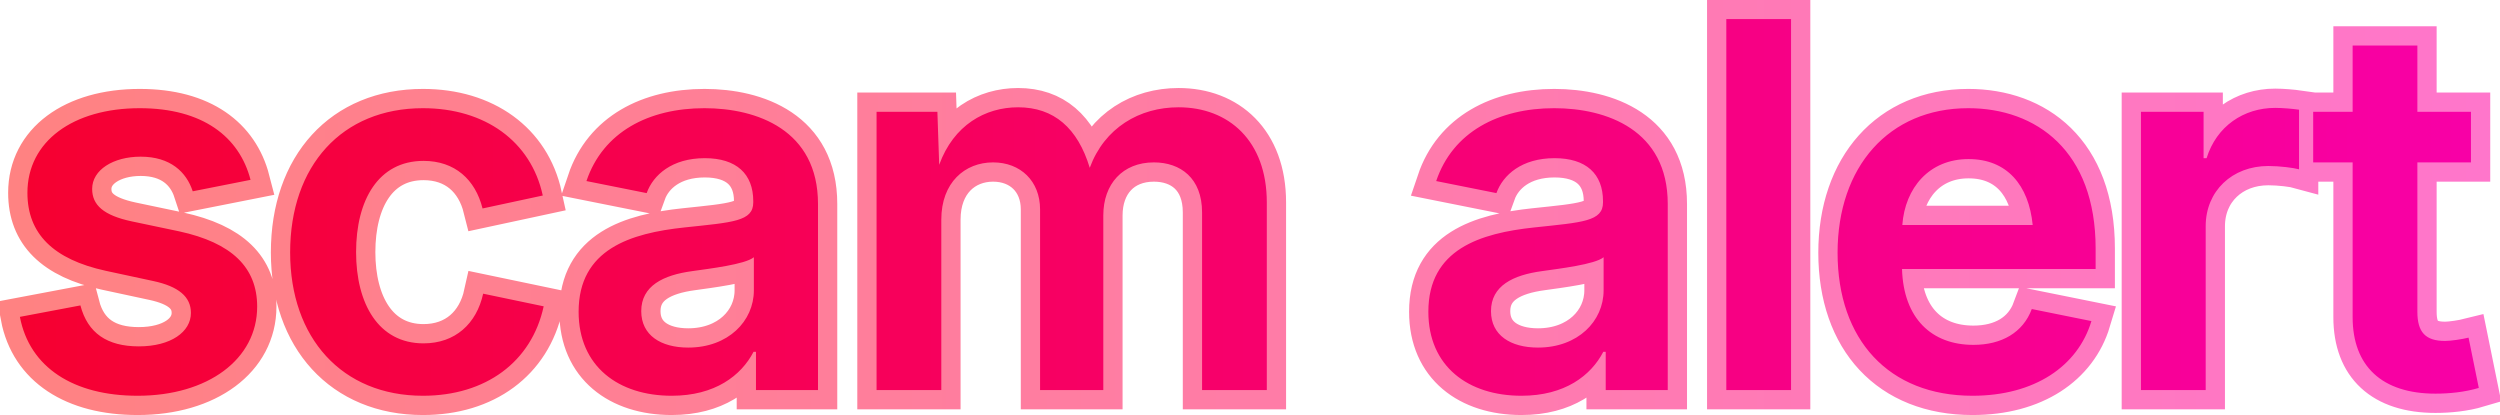
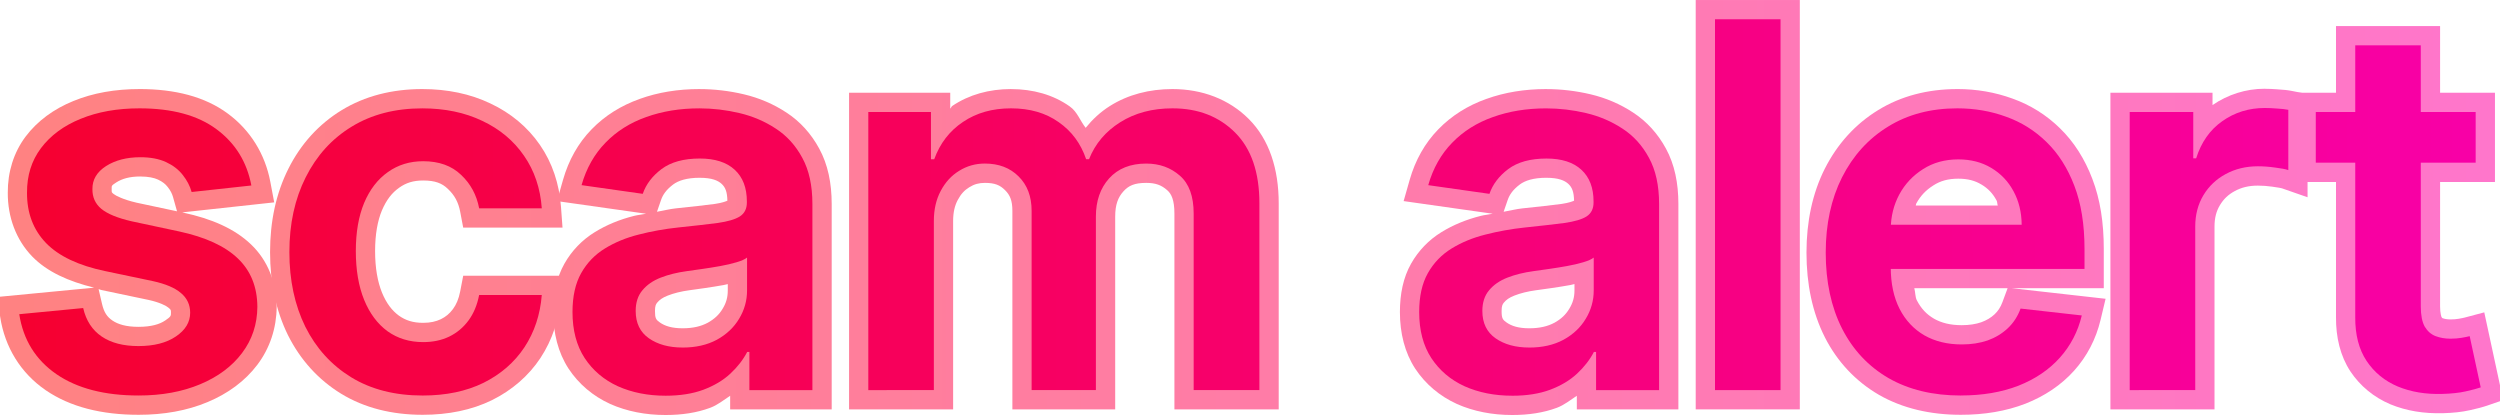
<svg xmlns="http://www.w3.org/2000/svg" xmlns:xlink="http://www.w3.org/1999/xlink" width="129.726mm" height="21.534mm" viewBox="0 0 129.726 21.534" version="1.1" id="svg5">
  <defs id="defs2">
    <linearGradient xlink:href="#linearGradient52991" id="linearGradient52993" x1="-667.177" y1="1678.894" x2="-537.451" y2="1678.894" gradientUnits="userSpaceOnUse" gradientTransform="translate(677.0981,-1657.171)" />
    <linearGradient id="linearGradient52991">
      <stop style="stop-color:#f60031;stop-opacity:1;" offset="0" id="stop52987" />
      <stop style="stop-color:#f60031;stop-opacity:0;" offset="1" id="stop52989" />
    </linearGradient>
    <linearGradient xlink:href="#linearGradient53117-9" id="linearGradient52871" x1="-666.309" y1="1678.894" x2="-538.319" y2="1678.894" gradientUnits="userSpaceOnUse" gradientTransform="translate(677.0981,-1657.171)" />
    <linearGradient id="linearGradient53117-9">
      <stop style="stop-color:#ff8282;stop-opacity:1" offset="0" id="stop53113" />
      <stop style="stop-color:#ff76cb;stop-opacity:1" offset="1" id="stop53115" />
    </linearGradient>
    <linearGradient xlink:href="#linearGradient41513" id="linearGradient41515" x1="-664.787" y1="1679.442" x2="-535.068" y2="1679.418" gradientUnits="userSpaceOnUse" gradientTransform="translate(675.9894,-1657.695)" />
    <linearGradient id="linearGradient41513">
      <stop style="stop-color:#f60031;stop-opacity:1" offset="0" id="stop41509" />
      <stop style="stop-color:#f800a9;stop-opacity:1" offset="1" id="stop41511" />
    </linearGradient>
  </defs>
  <g id="layer1" transform="translate(-9.921048,-10.95621)">
-     <text xml:space="preserve" style="font-size:26.458px;line-height:1.25;font-family:Montserrat;-inkscape-font-specification:Montserrat;letter-spacing:-0.529px;fill:url(#linearGradient52993);fill-opacity:1;stroke:url(#linearGradient52871);stroke-width:2;stroke-miterlimit:4;stroke-dasharray:none;stroke-opacity:1" x="9.812" y="31.199" id="text36856-4">
-       <tspan id="tspan36854-3" style="font-style:normal;font-variant:normal;font-weight:600;font-stretch:normal;font-family:Inter;-inkscape-font-specification:'Inter Semi-Bold';fill:url(#linearGradient52993);fill-opacity:1;stroke:url(#linearGradient52871);stroke-width:2;stroke-miterlimit:4;stroke-dasharray:none;stroke-opacity:1" x="9.812" y="31.199">scam alert</tspan>
-     </text>
-     <text xml:space="preserve" style="font-size:26.458px;line-height:1.25;font-family:Montserrat;-inkscape-font-specification:Montserrat;letter-spacing:-0.529px;fill:url(#linearGradient41515);fill-opacity:1;stroke:none;stroke-width:0.265" x="9.812" y="31.199" id="text36856">
-       <tspan id="tspan36854" style="font-style:normal;font-variant:normal;font-weight:600;font-stretch:normal;font-family:Inter;-inkscape-font-specification:'Inter Semi-Bold';fill:url(#linearGradient41515);fill-opacity:1;stroke:none;stroke-width:0.265" x="9.812" y="31.199">scam alert</tspan>
-     </text>
+     <g aria-label="scam alert" id="text36856-4" style="font-size:26.458px;font-family:Montserrat;-inkscape-font-specification:Montserrat;letter-spacing:-0.529px;fill:url(#linearGradient52993);stroke:url(#linearGradient52871);stroke-width:2">
+       <g id="path837">
+         <path style="color:#000000;-inkscape-font-specification:'Inter Semi-Bold';stroke:none;-inkscape-stroke:none" d="m 22.966,20.581 -3.101,0.338 q -0.132,-0.47 -0.46,-0.883 -0.319,-0.413 -0.864,-0.667 -0.545,-0.254 -1.334,-0.254 -1.062,0 -1.785,0.46 -0.714,0.46 -0.705,1.193 -0.009,0.63 0.46,1.024 0.479,0.395 1.578,0.648 l 2.462,0.526 q 2.048,0.442 3.044,1.4 1.005,0.958 1.015,2.509 -0.009,1.362 -0.799,2.405 -0.78,1.034 -2.17,1.616 -1.391,0.583 -3.195,0.583 -2.65,0 -4.266,-1.109 -1.616,-1.118 -1.926,-3.11 l 3.317,-0.319 q 0.225,0.977 0.958,1.475 0.733,0.498 1.907,0.498 1.212,0 1.945,-0.498 0.742,-0.498 0.742,-1.231 0,-0.62 -0.479,-1.024 -0.47,-0.404 -1.466,-0.62 l -2.462,-0.517 q -2.076,-0.432 -3.072,-1.456 -0.996,-1.034 -0.987,-2.612 -0.009,-1.334 0.723,-2.311 0.742,-0.987 2.058,-1.522 1.325,-0.545 3.054,-0.545 2.537,0 3.993,1.081 1.466,1.081 1.813,2.922 z" id="path858" />
+         <path style="color:#000000;-inkscape-font-specification:'Inter Semi-Bold';fill:url(#linearGradient52871);stroke:none;-inkscape-stroke:none" d="m 17.16,15.578 c -1.258,0 -2.409,0.2 -3.434,0.621 -1.014,0.413 -1.864,1.031 -2.477,1.846 h -0.002 v 0.002 c -0.619,0.826 -0.928,1.839 -0.922,2.91 -0.006,1.262 0.425,2.435 1.266,3.307 l 0.002,0.002 c 0.779,0.801 1.892,1.293 3.213,1.617 l -5.037,0.484 0.164,1.049 c 0.243,1.561 1.062,2.891 2.344,3.777 l 0.002,0.002 0.002,0.002 c 1.288,0.883 2.926,1.283 4.832,1.283 1.31,0 2.511,-0.212 3.58,-0.66 1.06,-0.444 1.944,-1.091 2.582,-1.936 0.651,-0.861 0.994,-1.902 1.002,-3.002 v -0.006 -0.006 c -0.008,-1.248 -0.462,-2.403 -1.326,-3.227 -0.855,-0.821 -2.047,-1.336 -3.523,-1.654 l -0.053,-0.012 4.775,-0.52 -0.201,-1.062 c -0.272,-1.443 -1.037,-2.682 -2.201,-3.541 -1.194,-0.886 -2.755,-1.277 -4.588,-1.277 z m 0,2 c 1.549,0 2.649,0.33 3.396,0.885 h 0.002 l 0.002,0.002 c 0.476,0.351 0.79,0.778 1.035,1.26 L 20.416,19.854 C 20.332,19.713 20.294,19.551 20.192,19.422 19.871,19.01 19.445,18.687 18.963,18.463 c -0.531,-0.247 -1.123,-0.348 -1.756,-0.348 -0.852,0 -1.653,0.191 -2.322,0.617 l -0.002,0.002 -0.004,0.002 c -0.676,0.436 -1.161,1.218 -1.158,2.027 -0.007,0.668 0.299,1.364 0.812,1.795 l 0.004,0.004 0.004,0.004 c 0.528,0.435 1.178,0.662 1.99,0.85 l 0.008,0.002 2.467,0.527 c 1.252,0.27 2.09,0.688 2.562,1.143 l 0.002,0.002 0.002,0.002 c 0.475,0.453 0.697,0.971 0.703,1.785 -0.006,0.713 -0.197,1.273 -0.596,1.801 v 0.002 c -0.402,0.533 -0.964,0.964 -1.758,1.297 -0.785,0.329 -1.714,0.504 -2.809,0.504 -1.625,0 -2.83,-0.338 -3.697,-0.932 C 12.862,29.166 12.522,28.686 12.268,28.137 l 1.537,-0.148 c 0.247,0.451 0.406,0.968 0.83,1.256 0.694,0.472 1.544,0.672 2.469,0.672 0.945,0 1.805,-0.196 2.506,-0.672 0.681,-0.459 1.182,-1.232 1.182,-2.057 0,-0.67 -0.324,-1.353 -0.834,-1.785 -0.51,-0.437 -1.142,-0.674 -1.898,-0.838 h -0.004 L 15.588,24.047 C 14.328,23.785 13.502,23.359 13.031,22.875 l -0.002,-0.002 c -0.485,-0.504 -0.71,-1.07 -0.705,-1.91 v -0.006 -0.006 c -0.005,-0.704 0.168,-1.228 0.523,-1.703 0.376,-0.5 0.896,-0.896 1.635,-1.197 l 0.002,-0.002 h 0.002 c 0.742,-0.305 1.626,-0.471 2.674,-0.471 z m 0.047,2.537 c 0.419,0 0.716,0.069 0.912,0.16 0.243,0.113 0.389,0.237 0.494,0.373 l 0.006,0.006 0.004,0.004 c 0.145,0.182 0.229,0.353 0.279,0.531 l 0.205,0.732 -2.143,-0.457 0.016,0.002 c -0.65,-0.15 -1.049,-0.351 -1.162,-0.443 -0.105,-0.088 -0.104,-0.073 -0.102,-0.238 v -0.016 -0.014 c -0.002,-0.16 -0.018,-0.166 0.244,-0.336 0.295,-0.187 0.684,-0.305 1.246,-0.305 z m -2.17,5.844 c 0.051,0.011 0.089,0.034 0.141,0.045 l 2.455,0.516 c 9.41e-4,2.04e-4 0.001,-2.04e-4 0.002,0 l 0.006,0.002 c 0.562,0.123 0.905,0.3 1.02,0.398 l 0.002,0.004 0.004,0.004 c 0.127,0.107 0.125,0.104 0.125,0.26 0,0.151 0.006,0.195 -0.301,0.4 h -0.002 l -0.002,0.002 c -0.277,0.188 -0.712,0.326 -1.383,0.326 -0.642,0 -1.063,-0.134 -1.346,-0.326 -0.277,-0.188 -0.44,-0.417 -0.545,-0.873 z" id="path860" />
+       </g>
+       <g id="path839">
+         <path style="color:#000000;-inkscape-font-specification:'Inter Semi-Bold';stroke:none;-inkscape-stroke:none" d="m 31.852,31.48 q -2.161,0 -3.711,-0.949 -1.541,-0.949 -2.377,-2.621 -0.827,-1.682 -0.827,-3.871 0,-2.199 0.846,-3.88 0.846,-1.691 2.387,-2.631 1.55,-0.949 3.664,-0.949 1.757,0 3.11,0.648 1.362,0.639 2.17,1.813 0.808,1.165 0.921,2.725 h -3.251 q -0.197,-1.043 -0.94,-1.738 -0.733,-0.705 -1.964,-0.705 -1.043,0 -1.832,0.564 -0.789,0.554 -1.231,1.597 -0.432,1.043 -0.432,2.499 0,1.475 0.432,2.537 0.432,1.052 1.212,1.625 0.789,0.564 1.851,0.564 0.752,0 1.344,-0.282 0.601,-0.291 1.005,-0.836 0.404,-0.545 0.554,-1.325 h 3.251 q -0.122,1.532 -0.902,2.715 -0.78,1.174 -2.123,1.842 -1.344,0.658 -3.157,0.658 z" id="path864" />
+         <path style="color:#000000;-inkscape-font-specification:'Inter Semi-Bold';fill:url(#linearGradient52871);stroke:none;-inkscape-stroke:none" d="m 31.832,15.578 c -1.559,0 -2.979,0.359 -4.186,1.098 -1.184,0.723 -2.121,1.757 -2.76,3.035 -0.642,1.277 -0.951,2.735 -0.951,4.328 0,1.585 0.303,3.037 0.93,4.312 l 0.002,0.002 0.002,0.004 c 0.634,1.267 1.564,2.298 2.746,3.025 h 0.002 l 0.002,0.002 c 1.21,0.741 2.645,1.096 4.232,1.096 1.33,0 2.542,-0.243 3.598,-0.76 l 0.002,-0.002 h 0.002 c 1.036,-0.514 1.894,-1.253 2.512,-2.184 l 0.002,-0.002 v -0.002 c 0.616,-0.935 0.971,-2.017 1.064,-3.186 l 0.086,-1.08 h -5.16 l -0.156,0.811 c -0.077,0.399 -0.206,0.69 -0.375,0.918 -0.177,0.239 -0.376,0.404 -0.633,0.529 -5.06e-4,2.41e-4 -0.001,-2.4e-4 -0.002,0 -0.246,0.117 -0.537,0.186 -0.912,0.186 -0.528,0 -0.91,-0.126 -1.262,-0.375 -0.353,-0.261 -0.644,-0.633 -0.875,-1.195 -0.226,-0.558 -0.357,-1.272 -0.357,-2.156 0,-0.869 0.13,-1.567 0.354,-2.109 l 0.002,-0.002 c 0.236,-0.555 0.527,-0.916 0.883,-1.166 l 0.002,-0.002 0.004,-0.004 c 0.357,-0.255 0.735,-0.377 1.25,-0.377 0.63,0 0.985,0.15 1.271,0.426 l 0.004,0.004 0.006,0.006 c 0.345,0.323 0.544,0.683 0.641,1.193 l 0.154,0.814 h 5.154 L 39.031,21.693 C 38.945,20.502 38.581,19.404 37.938,18.475 37.299,17.547 36.421,16.82 35.371,16.326 34.318,15.822 33.125,15.578 31.832,15.578 Z m 0,2 c 1.048,0 1.928,0.191 2.678,0.551 l 0.004,0.002 0.004,0.002 c 0.764,0.358 1.334,0.838 1.771,1.475 l 0.002,0.002 v 0.002 c 0.224,0.323 0.261,0.77 0.387,1.154 H 35.324 C 35.102,20.248 34.943,19.69 34.531,19.303 c -0.69,-0.66 -1.643,-0.98 -2.652,-0.98 -0.874,0 -1.713,0.253 -2.408,0.748 -0.695,0.489 -1.222,1.191 -1.574,2.023 l -0.002,0.004 -0.002,0.004 c -0.351,0.847 -0.508,1.811 -0.508,2.881 0,1.081 0.157,2.056 0.506,2.914 v 0.002 l 0.002,0.002 c 0.344,0.838 0.861,1.548 1.545,2.051 l 0.004,0.004 0.006,0.004 c 0.699,0.499 1.547,0.75 2.432,0.75 0.626,0 1.232,-0.12 1.775,-0.379 l 0.002,-0.002 0.004,-0.002 c 0.542,-0.263 1.011,-0.655 1.371,-1.141 0.197,-0.265 0.266,-0.609 0.391,-0.92 h 1.26 c -0.124,0.387 -0.164,0.829 -0.383,1.162 -0.421,0.634 -0.978,1.121 -1.73,1.496 -0.736,0.36 -1.629,0.557 -2.717,0.557 -1.294,0 -2.332,-0.278 -3.189,-0.803 -0.871,-0.537 -1.523,-1.252 -2.004,-2.213 -2.33e-4,-4.67e-4 2.33e-4,-0.002 0,-0.002 -0.474,-0.966 -0.723,-2.093 -0.723,-3.424 0,-1.338 0.255,-2.467 0.74,-3.432 v -0.002 c 0.488,-0.976 1.145,-1.695 2.014,-2.225 h 0.002 c 0.861,-0.527 1.881,-0.803 3.141,-0.803 z" id="path866" />
+       </g>
+       <g id="path841">
+         <path style="color:#000000;-inkscape-font-specification:'Inter Semi-Bold';stroke:none;-inkscape-stroke:none" d="m 44.458,31.49 q -1.372,0 -2.471,-0.489 -1.09,-0.498 -1.729,-1.466 -0.63,-0.968 -0.63,-2.387 0,-1.221 0.451,-2.02 0.451,-0.799 1.231,-1.278 0.78,-0.479 1.757,-0.723 0.987,-0.254 2.039,-0.366 1.268,-0.132 2.058,-0.235 0.789,-0.113 1.146,-0.338 0.366,-0.235 0.366,-0.723 v -0.056 q 0,-1.062 -0.63,-1.644 -0.63,-0.583 -1.813,-0.583 -1.25,0 -1.982,0.545 -0.723,0.545 -0.977,1.287 L 40.098,20.563 q 0.376,-1.315 1.24,-2.199 0.864,-0.893 2.114,-1.334 1.25,-0.451 2.762,-0.451 1.043,0 2.076,0.244 1.034,0.244 1.889,0.808 0.855,0.554 1.372,1.513 0.526,0.958 0.526,2.396 v 9.659 h -3.27 v -1.982 h -0.113 q -0.31,0.601 -0.874,1.127 -0.554,0.517 -1.4,0.836 -0.836,0.31 -1.964,0.31 z m 0.883,-2.499 q 1.024,0 1.776,-0.404 0.752,-0.413 1.156,-1.09 0.413,-0.676 0.413,-1.475 v -1.701 q -0.16,0.132 -0.545,0.244 -0.376,0.113 -0.846,0.197 -0.47,0.085 -0.93,0.15 -0.46,0.066 -0.799,0.113 -0.761,0.103 -1.362,0.338 -0.601,0.235 -0.949,0.658 -0.348,0.413 -0.348,1.071 0,0.94 0.686,1.419 0.686,0.479 1.748,0.479 z" id="path870" />
+         <path style="color:#000000;-inkscape-font-specification:'Inter Semi-Bold';fill:url(#linearGradient52871);stroke:none;-inkscape-stroke:none" d="m 46.215,15.578 c -1.106,0 -2.143,0.167 -3.096,0.51 -8.79e-4,3.1e-4 -0.001,0.002 -0.002,0.002 -0.962,0.34 -1.809,0.868 -2.494,1.574 -6.18e-4,6.31e-4 -0.001,0.001 -0.002,0.002 -0.698,0.714 -1.195,1.607 -1.484,2.621 l -0.314,1.104 4.623,0.656 c -0.204,0.043 -0.42,0.06 -0.621,0.111 -0.74,0.185 -1.423,0.464 -2.037,0.842 -0.658,0.404 -1.198,0.964 -1.578,1.637 -0.408,0.722 -0.58,1.574 -0.58,2.512 0,1.094 0.25,2.099 0.791,2.932 l 0.002,0.004 0.002,0.002 c 0.527,0.798 1.264,1.421 2.146,1.824 l 0.006,0.002 0.004,0.004 c 0.874,0.388 1.844,0.574 2.877,0.574 0.843,0 1.618,-0.115 2.312,-0.373 h 0.002 l 0.004,-0.002 c 0.396,-0.15 0.698,-0.405 1.033,-0.623 v 0.707 H 53.078 V 21.539 c 0,-1.079 -0.198,-2.05 -0.648,-2.873 -0.415,-0.768 -0.992,-1.409 -1.703,-1.871 -0.668,-0.44 -1.41,-0.757 -2.205,-0.945 -0.762,-0.18 -1.533,-0.271 -2.307,-0.271 z m 0,2 c 0.617,0 1.23,0.073 1.846,0.219 0.582,0.137 1.098,0.359 1.568,0.67 l 0.004,0.002 0.002,0.002 c 0.426,0.276 0.764,0.641 1.037,1.148 l 0.002,0.002 0.002,0.004 c 0.249,0.454 0.402,1.078 0.402,1.914 v 8.66 h -1.27 v -1.982 h -0.896 c 0.057,-0.08 0.162,-0.118 0.213,-0.203 0.366,-0.6 0.561,-1.288 0.561,-1.992 v -3.82 l -0.705,0.582 c 0.376,-0.356 0.695,-0.833 0.695,-1.318 v -0.057 c 0,-0.905 -0.307,-1.785 -0.949,-2.379 -0.649,-0.601 -1.539,-0.848 -2.492,-0.848 -0.978,0 -1.873,0.216 -2.58,0.742 l -0.002,0.002 -0.004,0.002 c -0.354,0.267 -0.523,0.666 -0.766,1.02 L 41.656,19.773 c 0.142,-0.224 0.215,-0.524 0.396,-0.709 l 0.002,-0.002 0.002,-0.002 c 0.466,-0.481 1.027,-0.84 1.729,-1.088 l 0.004,-0.002 h 0.002 c 0.712,-0.257 1.515,-0.393 2.424,-0.393 z m 0.02,2.604 c 0.625,0 0.942,0.14 1.133,0.316 0.189,0.175 0.288,0.406 0.297,0.873 -0.079,0.033 -0.255,0.108 -0.631,0.164 -0.002,2.55e-4 -0.006,-2.55e-4 -0.008,0 -0.003,3.6e-4 -0.001,0.002 -0.004,0.002 -0.511,0.067 -1.184,0.144 -2.02,0.23 H 45 c -0.339,0.036 -0.658,0.121 -0.988,0.178 l 0.209,-0.607 c 0.099,-0.289 0.281,-0.544 0.631,-0.809 0.27,-0.2 0.697,-0.348 1.383,-0.348 z m 2.34,2.936 -0.523,0.432 c 0.09,-0.074 5.51e-4,4.59e-4 -0.191,0.057 l -0.002,0.002 h -0.004 c -0.207,0.062 -0.454,0.121 -0.736,0.172 -0.302,0.054 -0.6,0.102 -0.895,0.145 -0.306,0.044 -0.569,0.08 -0.793,0.111 -0.572,0.078 -1.103,0.206 -1.59,0.396 -0.527,0.206 -0.998,0.524 -1.352,0.951 -0.398,0.475 -0.58,1.096 -0.58,1.709 0,0.87 0.404,1.745 1.113,2.24 0.656,0.458 1.462,0.658 2.32,0.658 0.665,0 1.262,-0.192 1.836,-0.428 -0.017,0.016 -0.022,0.033 -0.039,0.049 -0.258,0.24 -0.603,0.456 -1.064,0.631 -9.92e-4,3.68e-4 -0.003,-3.66e-4 -0.004,0 -9.98e-4,3.78e-4 -9.53e-4,0.002 -0.002,0.002 -0.419,0.155 -0.954,0.246 -1.611,0.246 -0.793,0 -1.468,-0.139 -2.059,-0.4 -0.567,-0.26 -0.979,-0.614 -1.303,-1.104 -0.297,-0.458 -0.467,-1.042 -0.467,-1.838 0,-0.691 0.127,-1.185 0.32,-1.527 0.221,-0.392 0.503,-0.683 0.885,-0.918 0.426,-0.262 0.914,-0.465 1.477,-0.605 h 0.002 l 0.004,-0.002 c 0.608,-0.156 1.239,-0.27 1.893,-0.34 0.851,-0.088 1.544,-0.168 2.084,-0.238 h 0.006 l 0.006,-0.002 c 0.493,-0.07 0.883,-0.209 1.27,-0.398 z m -0.889,2.58 v 0.324 c 0,0.36 -0.081,0.652 -0.266,0.953 l -0.004,0.006 -0.002,0.004 c -0.174,0.291 -0.412,0.521 -0.771,0.721 -4.79e-4,2.58e-4 -0.002,-2.57e-4 -0.002,0 -0.334,0.179 -0.748,0.285 -1.299,0.285 -0.557,0 -0.917,-0.118 -1.176,-0.299 -0.206,-0.144 -0.258,-0.217 -0.258,-0.6 0,-0.262 0.048,-0.35 0.111,-0.426 l 0.004,-0.006 0.004,-0.004 c 0.11,-0.134 0.269,-0.255 0.541,-0.361 0.314,-0.123 0.691,-0.219 1.133,-0.279 h 0.002 c 0.227,-0.032 0.495,-0.069 0.803,-0.113 0.319,-0.046 0.642,-0.098 0.967,-0.156 0.077,-0.014 0.139,-0.034 0.213,-0.049 z" id="path872" />
+       </g>
+       <g id="path843">
+         <path style="color:#000000;-inkscape-font-specification:'Inter Semi-Bold';stroke:none;-inkscape-stroke:none" d="M 54.978,31.199 V 16.767 h 3.251 v 2.452 h 0.169 q 0.451,-1.24 1.494,-1.936 1.043,-0.705 2.49,-0.705 1.466,0 2.471,0.714 1.015,0.705 1.428,1.926 h 0.15 q 0.479,-1.203 1.616,-1.917 1.146,-0.723 2.715,-0.723 1.992,0 3.251,1.259 1.259,1.259 1.259,3.674 v 9.687 h -3.411 V 22.038 q 0,-1.344 -0.714,-1.964 -0.714,-0.63 -1.748,-0.63 -1.231,0 -1.926,0.77 -0.686,0.761 -0.686,1.982 v 9.001 h -3.335 v -9.302 q 0,-1.118 -0.676,-1.785 -0.667,-0.667 -1.748,-0.667 -0.733,0 -1.334,0.376 -0.601,0.366 -0.958,1.043 -0.357,0.667 -0.357,1.56 v 8.776 z" id="path876" />
+         <path style="color:#000000;-inkscape-font-specification:'Inter Semi-Bold';fill:url(#linearGradient52871);stroke:none;-inkscape-stroke:none" d="m 62.381,15.578 c -1.125,0 -2.173,0.287 -3.045,0.875 -0.05,0.033 -0.059,0.104 -0.107,0.139 v -0.824 h -5.25 v 16.432 h 1 4.4 v -9.775 c 0,-0.462 0.088,-0.807 0.238,-1.088 l 0.002,-0.004 0.002,-0.002 c 0.165,-0.312 0.351,-0.508 0.594,-0.656 l 0.004,-0.002 0.006,-0.004 c 0.246,-0.154 0.487,-0.223 0.805,-0.223 0.515,0 0.785,0.119 1.039,0.373 l 0.004,0.002 0.002,0.004 c 0.252,0.249 0.379,0.529 0.379,1.072 V 32.199 H 67.789 V 22.197 c 10e-7,-0.627 0.149,-1.003 0.428,-1.312 0.267,-0.296 0.572,-0.439 1.184,-0.439 0.486,0 0.789,0.117 1.086,0.379 l 0.004,0.002 0.002,0.004 c 0.206,0.179 0.369,0.488 0.369,1.207 v 10.162 h 5.412 v -10.688 c 0,-1.784 -0.487,-3.315 -1.553,-4.381 -1.026,-1.026 -2.42,-1.553 -3.959,-1.553 -1.2,0 -2.31,0.287 -3.248,0.879 -0.49,0.308 -0.905,0.696 -1.258,1.133 -0.287,-0.368 -0.44,-0.843 -0.828,-1.113 -0.857,-0.607 -1.909,-0.898 -3.047,-0.898 z m 0,2 c 0.815,0 1.409,0.186 1.893,0.529 l 0.004,0.004 0.006,0.004 c 0.506,0.352 0.836,0.79 1.051,1.424 l 0.23,0.68 h 0.773 c -0.329,0.596 -0.549,1.255 -0.549,1.979 v 8.002 h -1.336 v -8.303 c 0,-0.947 -0.325,-1.855 -0.975,-2.496 -0.635,-0.632 -1.526,-0.955 -2.449,-0.955 -0.377,0 -0.712,0.185 -1.066,0.301 0.167,-0.198 0.256,-0.479 0.484,-0.631 l 0.002,-0.002 0.002,-0.002 c 0.518,-0.35 1.127,-0.533 1.93,-0.533 z m 8.381,0 c 1.117,0 1.892,0.314 2.545,0.967 0.613,0.613 0.967,1.531 0.967,2.967 v 8.688 h -1.412 v -8.162 c 0,-1.07 -0.313,-2.065 -1.055,-2.713 -0.655,-0.577 -1.515,-0.879 -2.406,-0.879 -0.445,0 -0.869,0.101 -1.273,0.238 0.166,-0.165 0.231,-0.396 0.453,-0.535 0.59,-0.372 1.289,-0.57 2.182,-0.57 z m -14.783,0.189 h 1.25 v 2.451 h 0.787 c -0.043,0.07 -0.125,0.104 -0.164,0.178 -0.324,0.607 -0.473,1.301 -0.473,2.027 v 7.775 h -1.4 z" id="path878" />
+       </g>
+       <g id="path845">
+         <path style="color:#000000;-inkscape-font-specification:'Inter Semi-Bold';stroke:none;-inkscape-stroke:none" d="m 88.392,31.49 q -1.372,0 -2.471,-0.489 -1.09,-0.498 -1.729,-1.466 Q 83.563,28.568 83.563,27.149 q 0,-1.221 0.451,-2.02 0.451,-0.799 1.231,-1.278 0.78,-0.479 1.757,-0.723 0.987,-0.254 2.039,-0.366 1.268,-0.132 2.058,-0.235 0.789,-0.113 1.146,-0.338 0.366,-0.235 0.366,-0.723 v -0.056 q 0,-1.062 -0.63,-1.644 -0.63,-0.583 -1.813,-0.583 -1.25,0 -1.982,0.545 -0.723,0.545 -0.977,1.287 l -3.176,-0.451 q 0.376,-1.315 1.24,-2.199 0.864,-0.893 2.114,-1.334 1.25,-0.451 2.762,-0.451 1.043,0 2.076,0.244 1.034,0.244 1.889,0.808 0.855,0.554 1.372,1.513 0.526,0.958 0.526,2.396 v 9.659 h -3.27 v -1.982 h -0.113 q -0.31,0.601 -0.874,1.127 -0.554,0.517 -1.4,0.836 -0.836,0.31 -1.964,0.31 z m 0.883,-2.499 q 1.024,0 1.776,-0.404 0.752,-0.413 1.156,-1.09 0.413,-0.676 0.413,-1.475 v -1.701 q -0.16,0.132 -0.545,0.244 -0.376,0.113 -0.846,0.197 -0.47,0.085 -0.93,0.15 -0.46,0.066 -0.799,0.113 -0.761,0.103 -1.362,0.338 -0.601,0.235 -0.949,0.658 -0.348,0.413 -0.348,1.071 0,0.94 0.686,1.419 0.686,0.479 1.748,0.479 z" id="path882" />
+         <path style="color:#000000;-inkscape-font-specification:'Inter Semi-Bold';fill:url(#linearGradient52871);stroke:none;-inkscape-stroke:none" d="m 90.148,15.578 c -1.105,0 -2.141,0.167 -3.094,0.51 -5.38e-4,1.9e-4 -0.001,-1.91e-4 -0.002,0 -0.962,0.34 -1.809,0.87 -2.494,1.576 -6.18e-4,6.31e-4 -0.001,0.001 -0.002,0.002 -0.698,0.714 -1.197,1.607 -1.486,2.621 l -0.314,1.104 4.623,0.656 c -0.204,0.043 -0.419,0.06 -0.619,0.111 -6.06e-4,1.52e-4 -0.001,-1.51e-4 -0.002,0 -0.002,5e-4 -0.004,0.002 -0.006,0.002 -0.737,0.185 -1.419,0.464 -2.031,0.84 -0.658,0.404 -1.198,0.964 -1.578,1.637 -0.408,0.722 -0.58,1.574 -0.58,2.512 0,1.094 0.25,2.099 0.791,2.932 l 0.002,0.004 0.002,0.002 c 0.527,0.798 1.266,1.421 2.148,1.824 l 0.004,0.002 0.006,0.004 c 0.874,0.388 1.844,0.574 2.877,0.574 0.843,0 1.616,-0.115 2.311,-0.373 h 0.004 l 0.002,-0.002 c 0.396,-0.15 0.698,-0.405 1.033,-0.623 v 0.707 h 5.27 V 21.539 c 0,-1.079 -0.196,-2.05 -0.646,-2.873 -0.415,-0.768 -0.994,-1.409 -1.705,-1.871 -0.668,-0.44 -1.41,-0.757 -2.205,-0.945 -0.762,-0.18 -1.533,-0.271 -2.307,-0.271 z m 0,2 c 0.617,0 1.232,0.073 1.848,0.219 0.582,0.137 1.098,0.359 1.568,0.67 l 0.002,0.002 0.004,0.002 c 0.426,0.276 0.762,0.641 1.035,1.148 l 0.002,0.002 0.002,0.004 c 0.249,0.454 0.402,1.078 0.402,1.914 v 8.66 h -1.27 v -1.982 h -0.895 c 0.057,-0.08 0.162,-0.118 0.213,-0.203 0.366,-0.6 0.561,-1.288 0.561,-1.992 v -3.82 l -0.705,0.58 c 0.375,-0.356 0.695,-0.832 0.695,-1.316 v -0.057 c 0,-0.905 -0.309,-1.785 -0.951,-2.379 -0.649,-0.601 -1.539,-0.848 -2.492,-0.848 -0.978,0 -1.871,0.216 -2.578,0.742 l -0.004,0.002 -0.002,0.002 c -0.354,0.267 -0.524,0.667 -0.766,1.02 l -1.229,-0.174 c 0.142,-0.224 0.217,-0.524 0.398,-0.709 l 0.002,-0.002 0.002,-0.002 c 0.466,-0.481 1.027,-0.84 1.729,-1.088 l 0.002,-0.002 h 0.004 c 0.712,-0.257 1.513,-0.393 2.422,-0.393 z m 0.02,2.604 c 0.625,0 0.944,0.14 1.135,0.316 0.189,0.175 0.288,0.406 0.297,0.873 -0.079,0.033 -0.255,0.108 -0.631,0.164 -0.002,2.55e-4 -0.006,-2.55e-4 -0.008,0 -0.003,3.6e-4 -0.001,0.002 -0.004,0.002 -0.511,0.067 -1.184,0.144 -2.02,0.23 h -0.002 -0.002 c -0.339,0.036 -0.658,0.121 -0.988,0.178 l 0.209,-0.607 c 0.099,-0.289 0.281,-0.544 0.631,-0.809 0.27,-0.2 0.696,-0.348 1.383,-0.348 z m 2.34,2.938 -0.523,0.43 c 0.09,-0.074 0.003,4.59e-4 -0.189,0.057 l -0.004,0.002 h -0.002 c -0.207,0.062 -0.454,0.121 -0.736,0.172 -0.302,0.054 -0.6,0.102 -0.895,0.145 -0.306,0.044 -0.571,0.08 -0.795,0.111 -0.571,0.078 -1.101,0.206 -1.588,0.396 -0.528,0.206 -1,0.523 -1.354,0.951 -0.398,0.475 -0.58,1.096 -0.58,1.709 0,0.87 0.404,1.745 1.113,2.24 0.656,0.458 1.462,0.658 2.32,0.658 0.665,0 1.264,-0.192 1.838,-0.428 -0.017,0.016 -0.022,0.032 -0.039,0.049 -0.258,0.24 -0.605,0.456 -1.066,0.631 -9.92e-4,3.69e-4 -0.003,-3.67e-4 -0.004,0 -9.97e-4,3.78e-4 -9.55e-4,0.002 -0.002,0.002 -0.419,0.155 -0.952,0.246 -1.609,0.246 -0.794,0 -1.47,-0.14 -2.061,-0.402 -0.567,-0.26 -0.977,-0.612 -1.301,-1.102 -0.297,-0.458 -0.469,-1.042 -0.469,-1.838 0,-0.691 0.129,-1.185 0.322,-1.527 0.221,-0.392 0.501,-0.683 0.883,-0.918 0.426,-0.262 0.914,-0.465 1.477,-0.605 h 0.004 l 0.002,-0.002 c 0.609,-0.157 1.24,-0.27 1.895,-0.34 0.851,-0.088 1.544,-0.168 2.084,-0.238 h 0.006 l 0.006,-0.002 c 0.492,-0.07 0.882,-0.207 1.268,-0.396 z m -0.887,2.576 v 0.326 c 0,0.36 -0.083,0.652 -0.268,0.953 l -0.002,0.006 -0.004,0.004 c -0.174,0.291 -0.41,0.521 -0.77,0.721 -4.78e-4,2.57e-4 -0.002,-2.57e-4 -0.002,0 -0.334,0.179 -0.75,0.285 -1.301,0.285 -0.557,0 -0.915,-0.118 -1.174,-0.299 -0.206,-0.144 -0.26,-0.217 -0.26,-0.6 0,-0.262 0.05,-0.35 0.113,-0.426 l 0.004,-0.006 0.004,-0.004 c 0.11,-0.134 0.267,-0.255 0.539,-0.361 0.314,-0.123 0.691,-0.219 1.133,-0.279 h 0.002 0.002 c 0.227,-0.032 0.495,-0.069 0.803,-0.113 0.319,-0.046 0.64,-0.098 0.965,-0.156 0.077,-0.014 0.14,-0.036 0.215,-0.051 z" id="path884" />
+       </g>
+       <g id="path847">
+         <path style="color:#000000;-inkscape-font-specification:'Inter Semi-Bold';stroke:none;-inkscape-stroke:none" d="M 102.314,11.956 V 31.199 H 98.913 V 11.956 Z" id="path888" />
+         <path style="color:#000000;-inkscape-font-specification:'Inter Semi-Bold';fill:url(#linearGradient52871);stroke:none;-inkscape-stroke:none" d="m 97.912,10.957 v 21.242 h 5.402 V 10.957 h -1 z m 2,2 h 1.402 v 17.242 h -1.402 z" id="path890" />
+       </g>
+       <g id="path849">
+         <path style="color:#000000;-inkscape-font-specification:'Inter Semi-Bold';stroke:none;-inkscape-stroke:none" d="m 111.669,31.48 q -2.17,0 -3.749,-0.902 -1.569,-0.911 -2.415,-2.574 -0.846,-1.672 -0.846,-3.937 0,-2.227 0.846,-3.909 0.855,-1.691 2.387,-2.631 1.531,-0.949 3.599,-0.949 1.334,0 2.518,0.432 1.193,0.423 2.105,1.315 0.921,0.893 1.447,2.274 0.526,1.372 0.526,3.27 v 1.043 h -11.829 v -2.293 h 8.569 q -0.009,-0.977 -0.423,-1.738 -0.413,-0.77 -1.156,-1.212 -0.733,-0.442 -1.71,-0.442 -1.043,0 -1.832,0.507 -0.789,0.498 -1.231,1.315 -0.432,0.808 -0.442,1.776 v 2.001 q 0,1.259 0.46,2.161 0.46,0.893 1.287,1.372 0.827,0.47 1.936,0.47 0.742,0 1.344,-0.207 0.601,-0.216 1.043,-0.63 0.442,-0.413 0.667,-1.024 l 3.176,0.357 q -0.301,1.259 -1.146,2.199 -0.836,0.93 -2.142,1.447 -1.306,0.507 -2.988,0.507 z" id="path894" />
+         <path style="color:#000000;-inkscape-font-specification:'Inter Semi-Bold';fill:url(#linearGradient52871);stroke:none;-inkscape-stroke:none" d="m 111.49,15.578 c -1.531,0 -2.933,0.361 -4.125,1.1 -1.177,0.723 -2.108,1.755 -2.752,3.029 v 0.002 h -0.002 c -0.643,1.279 -0.951,2.746 -0.951,4.357 0,1.634 0.307,3.112 0.953,4.389 v 0.002 c 0.644,1.266 1.598,2.285 2.805,2.986 l 0.002,0.002 0.004,0.002 c 1.224,0.699 2.659,1.033 4.244,1.033 1.222,0 2.346,-0.185 3.352,-0.576 h 0.002 l 0.004,-0.002 c 0.994,-0.393 1.849,-0.963 2.518,-1.707 0.673,-0.748 1.138,-1.644 1.375,-2.635 l 0.262,-1.1 -4.869,-0.549 h 4.775 v -2.043 c 0,-1.357 -0.186,-2.567 -0.592,-3.625 v -0.002 c -0.394,-1.034 -0.955,-1.925 -1.686,-2.633 -0.705,-0.689 -1.536,-1.208 -2.461,-1.537 -0.902,-0.329 -1.861,-0.494 -2.857,-0.494 z m 0,2 c 0.781,0 1.5,0.126 2.176,0.373 h 0.004 l 0.004,0.002 c 0.662,0.235 1.232,0.59 1.74,1.088 l 0.002,0.002 0.002,0.002 c 0.497,0.482 0.9,1.106 1.207,1.912 l 0.002,0.002 c 0.296,0.771 0.459,1.737 0.459,2.91 v 0.043 h -8.053 v -0.291 h 6.803 l -0.01,-1.01 c -0.007,-0.79 -0.185,-1.543 -0.545,-2.205 -0.355,-0.659 -0.879,-1.21 -1.52,-1.592 -0.656,-0.395 -1.423,-0.586 -2.225,-0.586 -0.855,0 -1.674,0.22 -2.367,0.664 -0.663,0.419 -1.204,0.995 -1.576,1.684 v 0.002 l -0.002,0.002 c -0.17,0.318 -0.167,0.693 -0.26,1.041 h -1.15 c 0.102,-0.313 0.075,-0.73 0.217,-1.012 v -0.002 c 0.495,-0.979 1.152,-1.697 2.016,-2.227 l 0.002,-0.002 0.002,-0.002 c 0.85,-0.527 1.847,-0.799 3.072,-0.799 z m 0.047,2.65 c 0.501,0 0.873,0.106 1.193,0.299 h 0.004 l 0.002,0.002 c 0.345,0.205 0.59,0.462 0.785,0.826 l 0.002,0.002 0.002,0.002 c 0.04,0.073 0.03,0.184 0.062,0.262 h -4.256 c 0.014,-0.028 0.007,-0.066 0.021,-0.094 l 0.002,-0.002 c 2.9e-4,-5.55e-4 -3e-4,-0.001 0,-0.002 0.216,-0.399 0.496,-0.697 0.883,-0.941 l 0.004,-0.002 0.004,-0.004 c 0.358,-0.23 0.758,-0.348 1.291,-0.348 z m -5.486,5.684 h 1.219 c 0.09,0.522 0.102,1.081 0.332,1.531 l 0.002,0.002 v 0.002 c 0.385,0.747 0.961,1.365 1.676,1.779 l 0.004,0.002 0.004,0.002 c 0.718,0.408 1.549,0.6 2.43,0.6 0.588,0 1.147,-0.081 1.668,-0.26 l 0.006,-0.002 0.008,-0.004 c 0.519,-0.186 0.99,-0.469 1.387,-0.84 0.203,-0.19 0.302,-0.461 0.455,-0.693 l 1.176,0.131 c -0.132,0.222 -0.182,0.496 -0.361,0.695 -0.445,0.495 -1.017,0.888 -1.764,1.184 -9.6e-4,3.77e-4 -0.001,0.002 -0.002,0.002 -0.735,0.285 -1.603,0.438 -2.621,0.438 -1.306,0 -2.366,-0.266 -3.246,-0.768 -0.884,-0.514 -1.54,-1.21 -2.023,-2.16 -0.227,-0.448 -0.224,-1.101 -0.348,-1.641 z m 3.205,0 h 4.84 L 113.832,26.625 c -0.102,0.277 -0.235,0.475 -0.412,0.641 -0.19,0.178 -0.413,0.311 -0.691,0.412 -0.28,0.096 -0.612,0.152 -1.012,0.152 -0.595,0 -1.054,-0.119 -1.438,-0.336 -0.385,-0.224 -0.667,-0.519 -0.895,-0.959 v -0.002 c -4.8e-4,-9.26e-4 -0.001,-0.001 -0.002,-0.002 -0.08,-0.157 -0.073,-0.428 -0.127,-0.619 z" id="path896" />
+       </g>
+       <g id="path851">
+         <path style="color:#000000;-inkscape-font-specification:'Inter Semi-Bold';stroke:none;-inkscape-stroke:none" d="M 120.432,31.199 V 16.767 h 3.298 v 2.405 h 0.15 q 0.395,-1.25 1.353,-1.926 0.968,-0.686 2.208,-0.686 0.282,0 0.63,0.028 0.357,0.019 0.592,0.066 v 3.129 q -0.216,-0.075 -0.686,-0.132 -0.46,-0.066 -0.893,-0.066 -0.93,0 -1.672,0.404 -0.733,0.395 -1.156,1.099 -0.423,0.705 -0.423,1.625 v 8.484 z" id="path900" />
+         <path style="color:#000000;-inkscape-font-specification:'Inter Semi-Bold';fill:url(#linearGradient52871);stroke:none;-inkscape-stroke:none" d="m 127.441,15.561 c -0.984,0 -1.915,0.302 -2.711,0.846 v -0.639 h -5.299 v 16.432 h 1 4.402 v -9.484 c 0,-0.461 0.096,-0.806 0.279,-1.111 0.193,-0.322 0.433,-0.551 0.773,-0.734 h 0.002 l 0.002,-0.002 c 0.341,-0.185 0.718,-0.281 1.193,-0.281 0.237,0 0.488,0.017 0.752,0.055 l 0.01,0.002 0.012,0.002 c 0.279,0.033 0.472,0.08 0.477,0.082 l 1.328,0.463 v -5.355 l -0.803,-0.16 c -0.224,-0.045 -0.461,-0.068 -0.727,-0.082 -0.003,-2.77e-4 -0.006,-0.002 -0.01,-0.002 -0.242,-0.019 -0.47,-0.029 -0.682,-0.029 z m 0,2 c 0.062,0 0.149,0.007 0.221,0.01 v 1.059 c -0.193,-0.016 -0.389,-0.043 -0.578,-0.043 -0.7,0 -1.361,0.185 -1.969,0.48 0.193,-0.383 0.372,-0.775 0.695,-1.004 0.481,-0.341 0.988,-0.502 1.631,-0.502 z m -6.01,0.207 h 1.299 v 2.404 h 1.09 c -0.125,0.151 -0.32,0.233 -0.422,0.402 -0.381,0.635 -0.564,1.374 -0.564,2.141 v 7.484 h -1.402 z" id="path902" />
+       </g>
+       <g id="path853">
+         <path style="color:#000000;-inkscape-font-specification:'Inter Semi-Bold';stroke:none;-inkscape-stroke:none" d="m 138.384,16.767 v 2.631 h -8.296 v -2.631 z m -6.248,-3.458 h 3.401 v 13.549 q 0,0.686 0.207,1.052 0.216,0.357 0.564,0.489 0.348,0.132 0.77,0.132 0.319,0 0.583,-0.047 0.272,-0.047 0.413,-0.085 l 0.573,2.659 q -0.272,0.094 -0.78,0.207 -0.498,0.113 -1.221,0.132 -1.278,0.038 -2.302,-0.385 -1.024,-0.432 -1.625,-1.334 -0.592,-0.902 -0.583,-2.255 z" id="path906" />
+         <path style="color:#000000;-inkscape-font-specification:'Inter Semi-Bold';fill:url(#linearGradient52871);stroke:none;-inkscape-stroke:none" d="m 131.137,12.309 v 1 2.459 h -2.049 v 4.631 h 2.049 v 7.016 c -0.007,1.049 0.224,2.015 0.746,2.811 l 0.002,0.004 0.002,0.002 c 0.505,0.758 1.221,1.343 2.068,1.701 l 0.004,0.002 0.004,0.002 c 0.828,0.342 1.743,0.488 2.713,0.459 l -0.004,0.002 c 0.527,-0.014 0.991,-0.061 1.412,-0.156 0.359,-0.08 0.643,-0.152 0.889,-0.236 l 0.84,-0.289 -0.982,-4.553 -1.014,0.27 c -0.039,0.01 -0.16,0.038 -0.326,0.066 h -0.002 -0.004 c -0.106,0.019 -0.242,0.031 -0.406,0.031 -0.178,0 -0.31,-0.026 -0.416,-0.066 -0.012,-0.005 -0.026,-0.02 -0.049,-0.055 -0.009,-0.018 -0.076,-0.2 -0.076,-0.551 v -6.459 h 2.848 v -4.631 h -1 -1.848 v -3.459 z m 2,2 h 1.4 v 1.459 h -1.4 z m -2.049,3.459 h 0.049 v 0.631 h -0.049 z m 2.049,0 h 1.4 v 0.631 h -1.4 z m 3.4,0 h 0.848 v 0.631 h -0.848 z m -3.4,2.631 h 1.4 v 6.459 c 0,0.558 0.067,1.068 0.336,1.545 l 0.008,0.012 0.008,0.014 c 0.239,0.395 0.617,0.737 1.064,0.906 0.357,0.135 0.739,0.195 1.125,0.195 0.074,0 0.141,-0.014 0.213,-0.018 l 0.172,0.797 c -0.229,0.041 -0.485,0.079 -0.844,0.088 h -0.002 c -0.733,0.022 -1.352,-0.089 -1.889,-0.311 h -0.002 c -0.513,-0.218 -0.877,-0.522 -1.172,-0.963 -0.266,-0.407 -0.423,-0.942 -0.418,-1.695 v -0.002 z" id="path908" />
+       </g>
+     </g>
+     <g aria-label="scam alert" id="text36856" style="font-size:26.458px;font-family:Montserrat;-inkscape-font-specification:Montserrat;letter-spacing:-0.529px;fill:url(#linearGradient41515);stroke-width:0.265">
+       <path d="m 22.966,20.581 -3.101,0.338 q -0.132,-0.47 -0.46,-0.883 -0.319,-0.413 -0.864,-0.667 -0.545,-0.254 -1.334,-0.254 -1.062,0 -1.785,0.46 -0.714,0.46 -0.705,1.193 -0.009,0.63 0.46,1.024 0.479,0.395 1.578,0.648 l 2.462,0.526 q 2.048,0.442 3.044,1.4 1.005,0.958 1.015,2.509 -0.009,1.362 -0.799,2.405 -0.78,1.034 -2.17,1.616 -1.391,0.583 -3.195,0.583 -2.65,0 -4.266,-1.109 -1.616,-1.118 -1.926,-3.11 l 3.317,-0.319 q 0.225,0.977 0.958,1.475 0.733,0.498 1.907,0.498 1.212,0 1.945,-0.498 0.742,-0.498 0.742,-1.231 0,-0.62 -0.479,-1.024 -0.47,-0.404 -1.466,-0.62 l -2.462,-0.517 q -2.076,-0.432 -3.072,-1.456 -0.996,-1.034 -0.987,-2.612 -0.009,-1.334 0.723,-2.311 0.742,-0.987 2.058,-1.522 1.325,-0.545 3.054,-0.545 2.537,0 3.993,1.081 1.466,1.081 1.813,2.922 z" style="-inkscape-font-specification:'Inter Semi-Bold'" id="path910" />
+       <path d="m 31.852,31.48 q -2.161,0 -3.711,-0.949 -1.541,-0.949 -2.377,-2.621 -0.827,-1.682 -0.827,-3.871 0,-2.199 0.846,-3.88 0.846,-1.691 2.387,-2.631 1.55,-0.949 3.664,-0.949 1.757,0 3.11,0.648 1.362,0.639 2.17,1.813 0.808,1.165 0.921,2.725 h -3.251 q -0.197,-1.043 -0.94,-1.738 -0.733,-0.705 -1.964,-0.705 -1.043,0 -1.832,0.564 -0.789,0.554 -1.231,1.597 -0.432,1.043 -0.432,2.499 0,1.475 0.432,2.537 0.432,1.052 1.212,1.625 0.789,0.564 1.851,0.564 0.752,0 1.344,-0.282 0.601,-0.291 1.005,-0.836 0.404,-0.545 0.554,-1.325 h 3.251 q -0.122,1.532 -0.902,2.715 -0.78,1.174 -2.123,1.842 -1.344,0.658 -3.157,0.658 z" style="-inkscape-font-specification:'Inter Semi-Bold'" id="path912" />
+       <path d="m 44.458,31.49 q -1.372,0 -2.471,-0.489 -1.09,-0.498 -1.729,-1.466 -0.63,-0.968 -0.63,-2.387 0,-1.221 0.451,-2.02 0.451,-0.799 1.231,-1.278 0.78,-0.479 1.757,-0.723 0.987,-0.254 2.039,-0.366 1.268,-0.132 2.058,-0.235 0.789,-0.113 1.146,-0.338 0.366,-0.235 0.366,-0.723 v -0.056 q 0,-1.062 -0.63,-1.644 -0.63,-0.583 -1.813,-0.583 -1.25,0 -1.982,0.545 -0.723,0.545 -0.977,1.287 L 40.098,20.563 q 0.376,-1.315 1.24,-2.199 0.864,-0.893 2.114,-1.334 1.25,-0.451 2.762,-0.451 1.043,0 2.076,0.244 1.034,0.244 1.889,0.808 0.855,0.554 1.372,1.513 0.526,0.958 0.526,2.396 v 9.659 h -3.27 v -1.982 h -0.113 q -0.31,0.601 -0.874,1.127 -0.554,0.517 -1.4,0.836 -0.836,0.31 -1.964,0.31 z m 0.883,-2.499 q 1.024,0 1.776,-0.404 0.752,-0.413 1.156,-1.09 0.413,-0.676 0.413,-1.475 v -1.701 q -0.16,0.132 -0.545,0.244 -0.376,0.113 -0.846,0.197 -0.47,0.085 -0.93,0.15 -0.46,0.066 -0.799,0.113 -0.761,0.103 -1.362,0.338 -0.601,0.235 -0.949,0.658 -0.348,0.413 -0.348,1.071 0,0.94 0.686,1.419 0.686,0.479 1.748,0.479 z" style="-inkscape-font-specification:'Inter Semi-Bold'" id="path914" />
+       <path d="M 54.978,31.199 V 16.767 h 3.251 v 2.452 h 0.169 q 0.451,-1.24 1.494,-1.936 1.043,-0.705 2.49,-0.705 1.466,0 2.471,0.714 1.015,0.705 1.428,1.926 h 0.15 q 0.479,-1.203 1.616,-1.917 1.146,-0.723 2.715,-0.723 1.992,0 3.251,1.259 1.259,1.259 1.259,3.674 v 9.687 h -3.411 V 22.038 q 0,-1.344 -0.714,-1.964 -0.714,-0.63 -1.748,-0.63 -1.231,0 -1.926,0.77 -0.686,0.761 -0.686,1.982 v 9.001 h -3.335 v -9.302 q 0,-1.118 -0.676,-1.785 -0.667,-0.667 -1.748,-0.667 -0.733,0 -1.334,0.376 -0.601,0.366 -0.958,1.043 -0.357,0.667 -0.357,1.56 v 8.776 z" style="-inkscape-font-specification:'Inter Semi-Bold'" id="path916" />
+       <path d="m 88.392,31.49 q -1.372,0 -2.471,-0.489 -1.09,-0.498 -1.729,-1.466 Q 83.563,28.568 83.563,27.149 q 0,-1.221 0.451,-2.02 0.451,-0.799 1.231,-1.278 0.78,-0.479 1.757,-0.723 0.987,-0.254 2.039,-0.366 1.268,-0.132 2.058,-0.235 0.789,-0.113 1.146,-0.338 0.366,-0.235 0.366,-0.723 v -0.056 q 0,-1.062 -0.63,-1.644 -0.63,-0.583 -1.813,-0.583 -1.25,0 -1.982,0.545 -0.723,0.545 -0.977,1.287 l -3.176,-0.451 q 0.376,-1.315 1.24,-2.199 0.864,-0.893 2.114,-1.334 1.25,-0.451 2.762,-0.451 1.043,0 2.076,0.244 1.034,0.244 1.889,0.808 0.855,0.554 1.372,1.513 0.526,0.958 0.526,2.396 v 9.659 h -3.27 v -1.982 h -0.113 q -0.31,0.601 -0.874,1.127 -0.554,0.517 -1.4,0.836 -0.836,0.31 -1.964,0.31 z m 0.883,-2.499 q 1.024,0 1.776,-0.404 0.752,-0.413 1.156,-1.09 0.413,-0.676 0.413,-1.475 v -1.701 q -0.16,0.132 -0.545,0.244 -0.376,0.113 -0.846,0.197 -0.47,0.085 -0.93,0.15 -0.46,0.066 -0.799,0.113 -0.761,0.103 -1.362,0.338 -0.601,0.235 -0.949,0.658 -0.348,0.413 -0.348,1.071 0,0.94 0.686,1.419 0.686,0.479 1.748,0.479 z" style="-inkscape-font-specification:'Inter Semi-Bold'" id="path918" />
+       <path d="M 102.314,11.956 V 31.199 H 98.913 V 11.956 Z" style="-inkscape-font-specification:'Inter Semi-Bold'" id="path920" />
+       <path d="m 111.669,31.48 q -2.17,0 -3.749,-0.902 -1.569,-0.911 -2.415,-2.574 -0.846,-1.672 -0.846,-3.937 0,-2.227 0.846,-3.909 0.855,-1.691 2.387,-2.631 1.531,-0.949 3.599,-0.949 1.334,0 2.518,0.432 1.193,0.423 2.105,1.315 0.921,0.893 1.447,2.274 0.526,1.372 0.526,3.27 v 1.043 h -11.829 v -2.293 h 8.569 q -0.009,-0.977 -0.423,-1.738 -0.413,-0.77 -1.156,-1.212 -0.733,-0.442 -1.71,-0.442 -1.043,0 -1.832,0.507 -0.789,0.498 -1.231,1.315 -0.432,0.808 -0.442,1.776 v 2.001 q 0,1.259 0.46,2.161 0.46,0.893 1.287,1.372 0.827,0.47 1.936,0.47 0.742,0 1.344,-0.207 0.601,-0.216 1.043,-0.63 0.442,-0.413 0.667,-1.024 l 3.176,0.357 q -0.301,1.259 -1.146,2.199 -0.836,0.93 -2.142,1.447 -1.306,0.507 -2.988,0.507 z" style="-inkscape-font-specification:'Inter Semi-Bold'" id="path922" />
+       <path d="M 120.432,31.199 V 16.767 h 3.298 v 2.405 h 0.15 q 0.395,-1.25 1.353,-1.926 0.968,-0.686 2.208,-0.686 0.282,0 0.63,0.028 0.357,0.019 0.592,0.066 v 3.129 q -0.216,-0.075 -0.686,-0.132 -0.46,-0.066 -0.893,-0.066 -0.93,0 -1.672,0.404 -0.733,0.395 -1.156,1.099 -0.423,0.705 -0.423,1.625 v 8.484 z" style="-inkscape-font-specification:'Inter Semi-Bold'" id="path924" />
+       <path d="m 138.384,16.767 v 2.631 h -8.296 v -2.631 z m -6.248,-3.458 h 3.401 v 13.549 q 0,0.686 0.207,1.052 0.216,0.357 0.564,0.489 0.348,0.132 0.77,0.132 0.319,0 0.583,-0.047 0.272,-0.047 0.413,-0.085 l 0.573,2.659 q -0.272,0.094 -0.78,0.207 -0.498,0.113 -1.221,0.132 -1.278,0.038 -2.302,-0.385 -1.024,-0.432 -1.625,-1.334 -0.592,-0.902 -0.583,-2.255 z" style="-inkscape-font-specification:'Inter Semi-Bold'" id="path926" />
+     </g>
  </g>
</svg>
